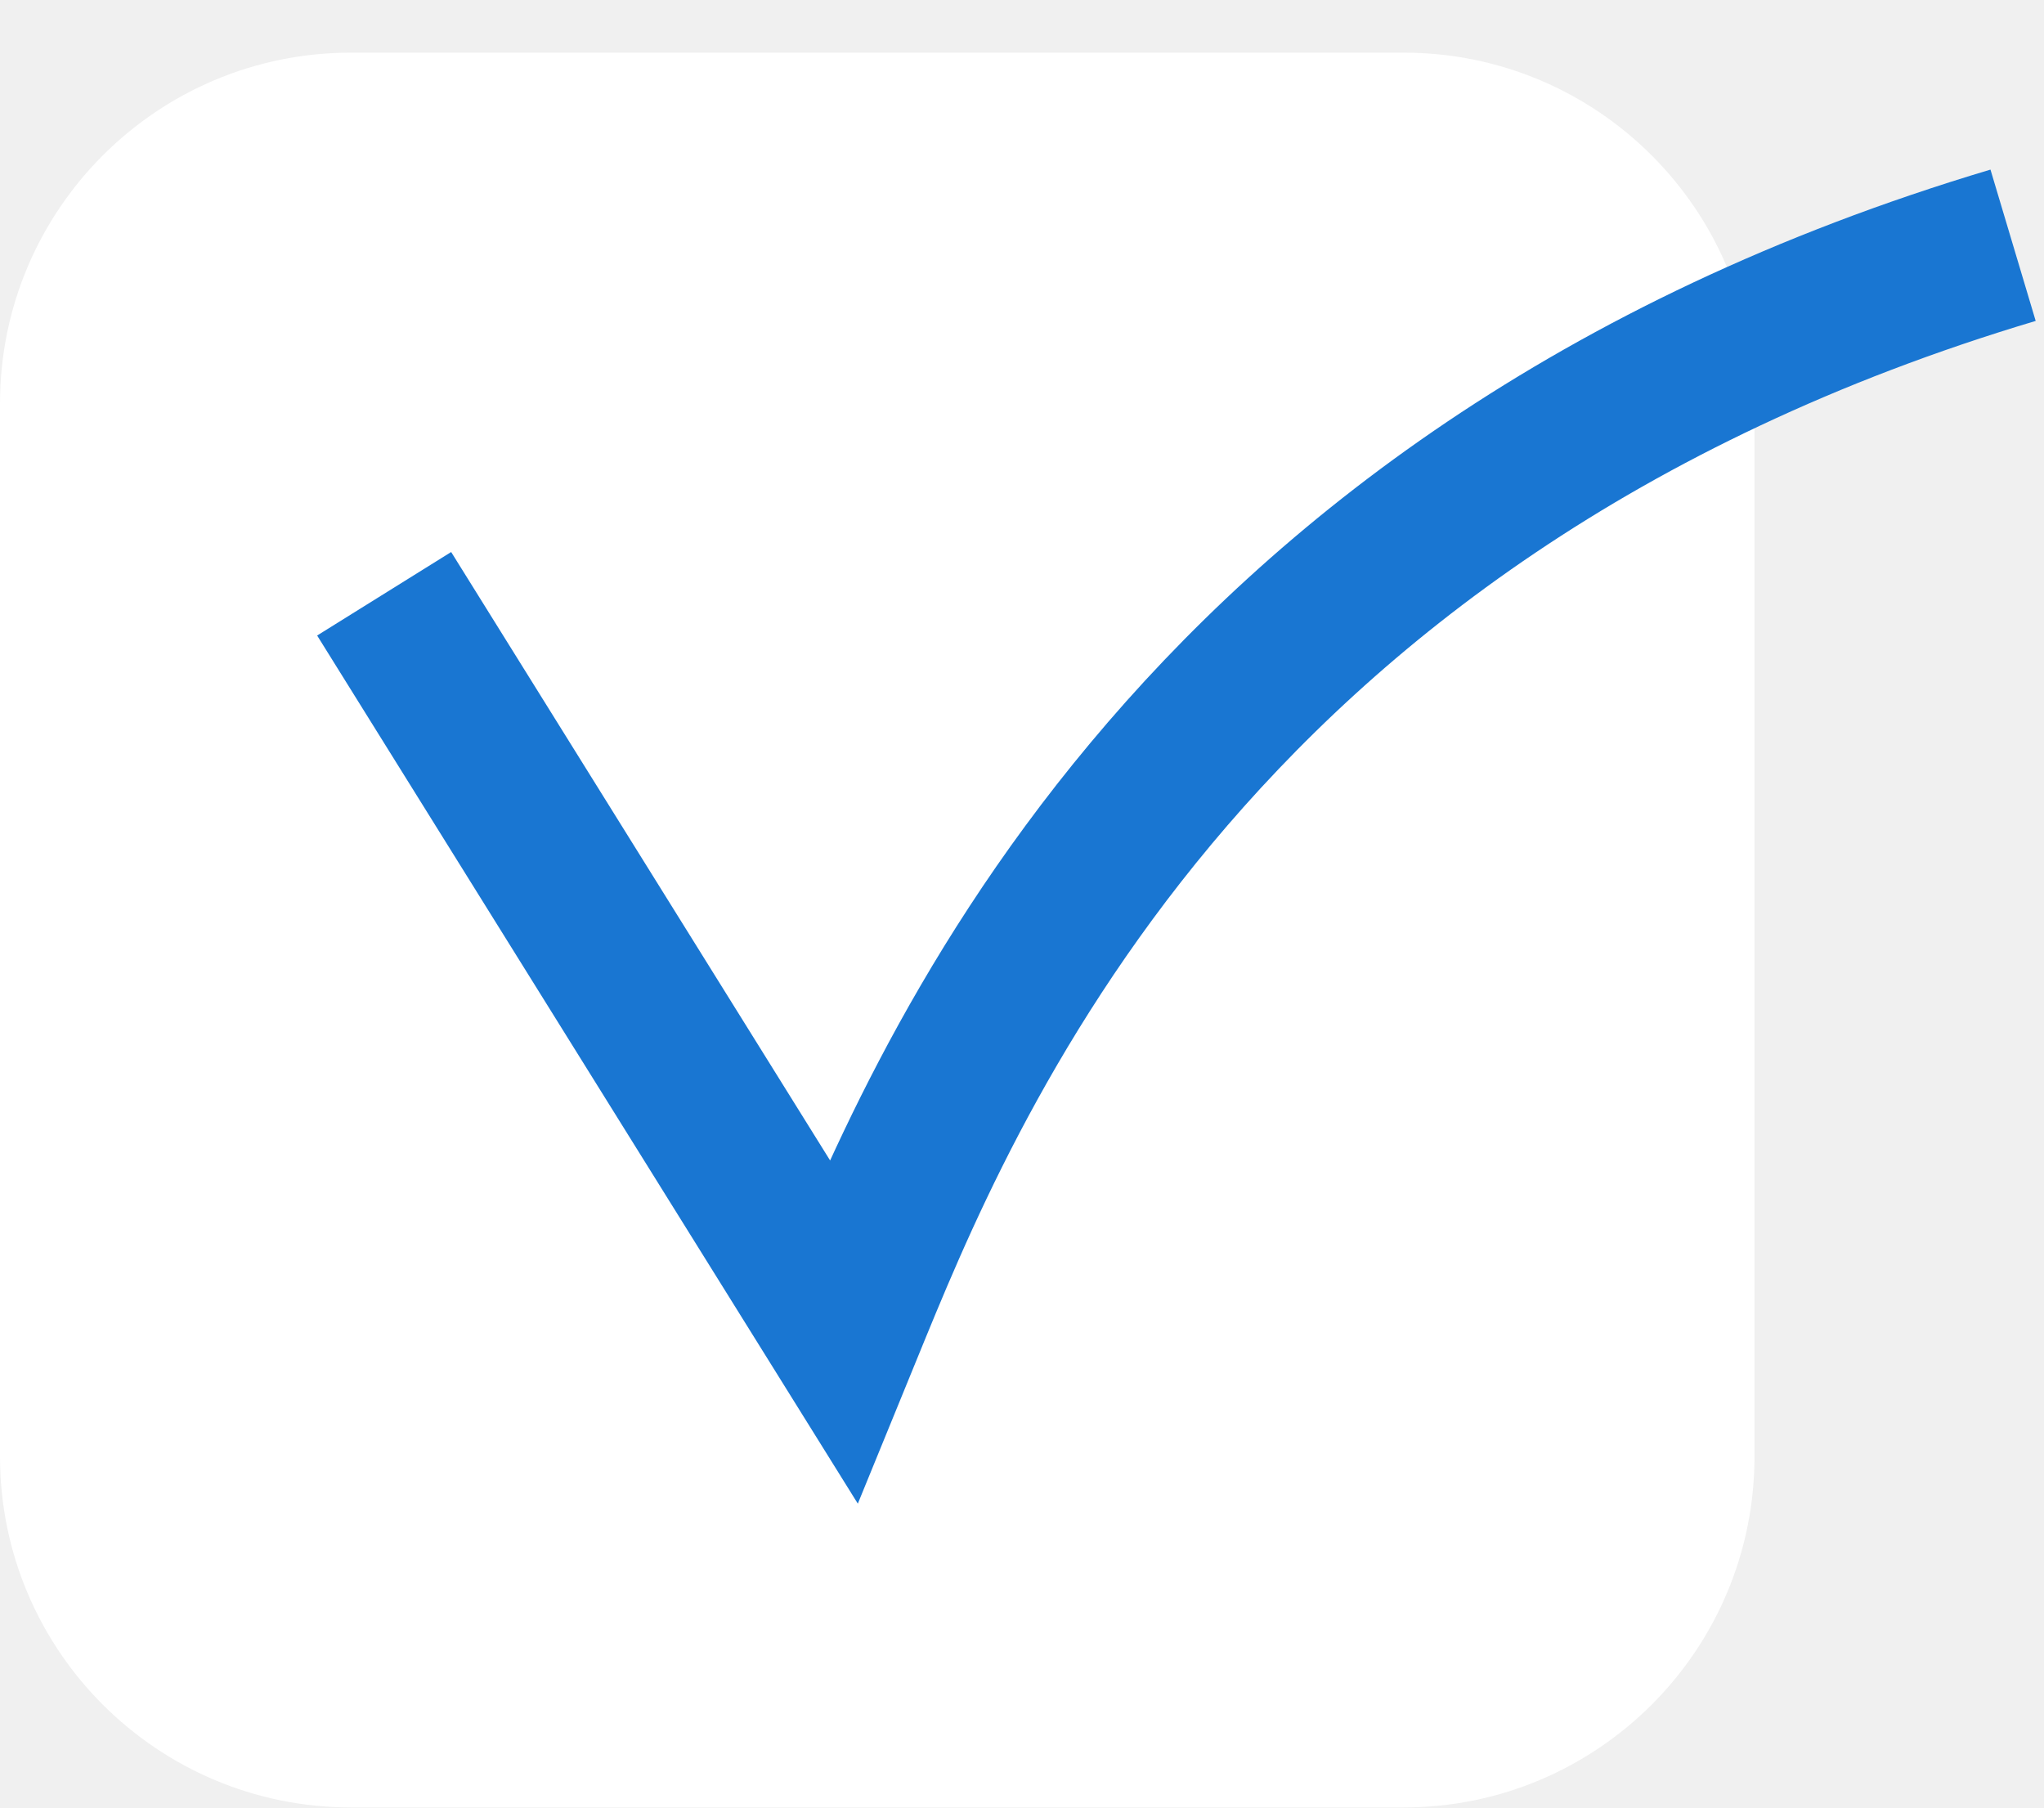
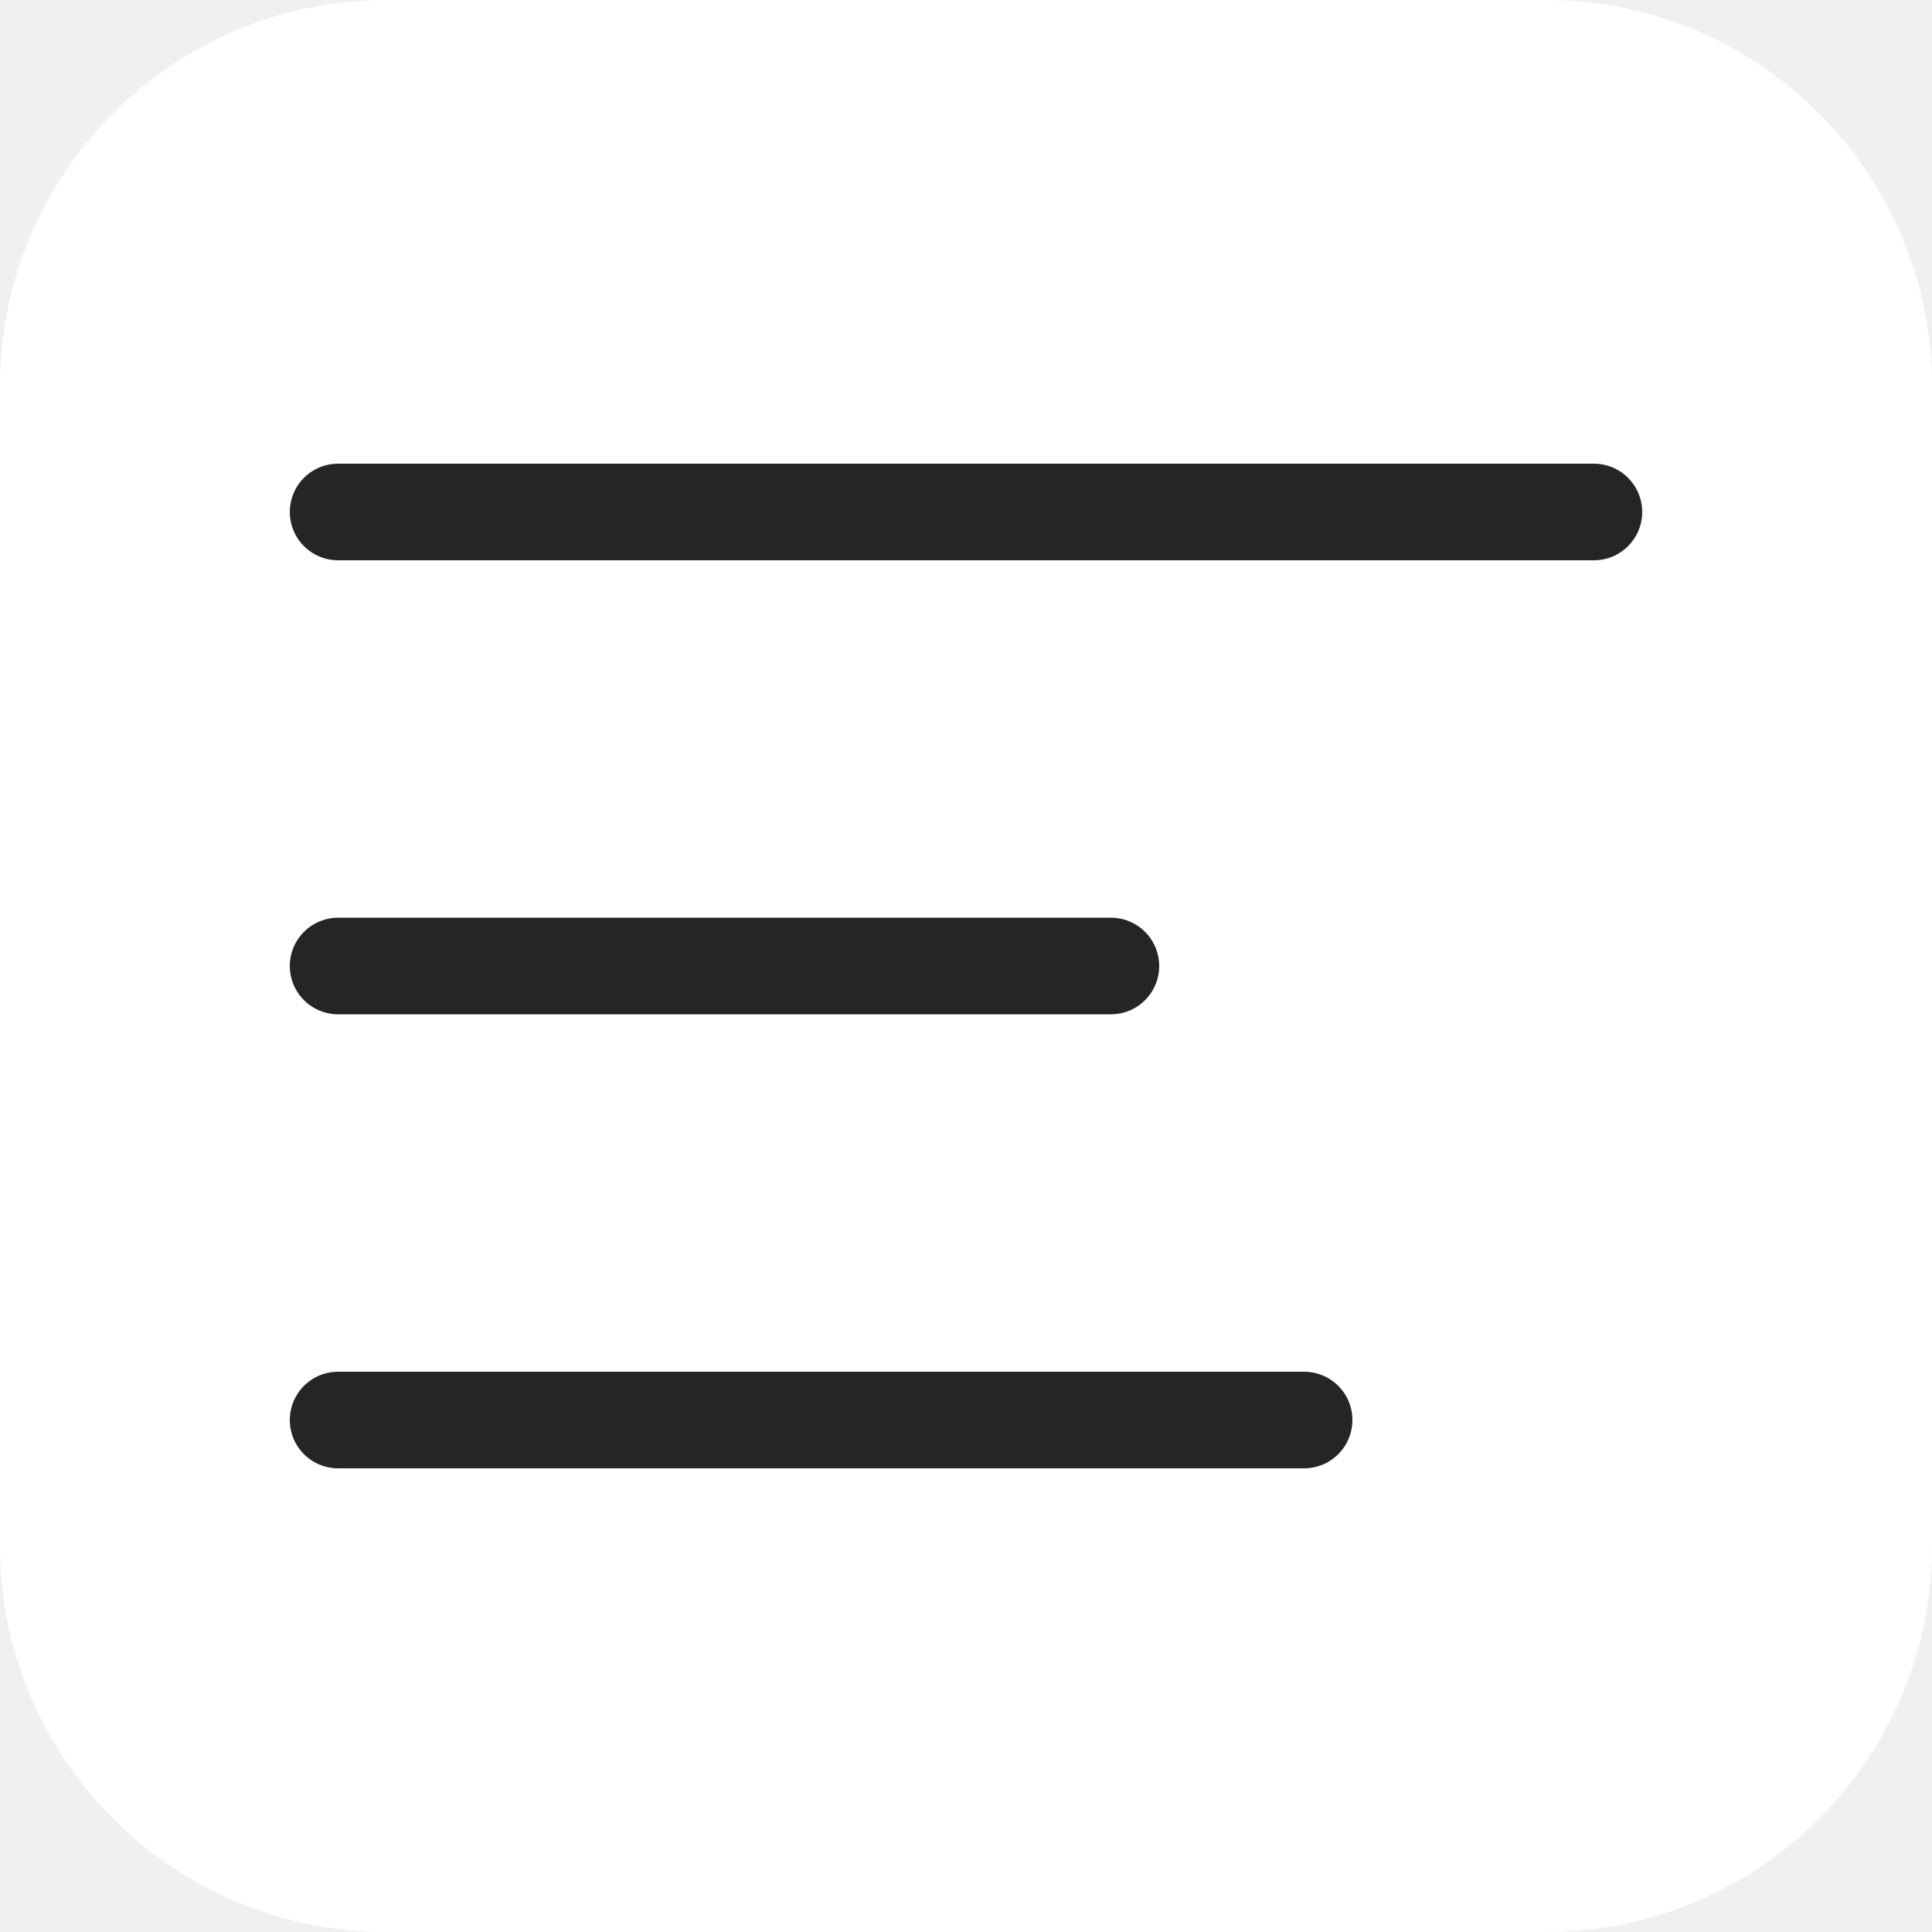
- <svg xmlns="http://www.w3.org/2000/svg" width="233" height="206" viewBox="0 0 233 206" fill="none">
-   <rect y="6" width="200" height="200" rx="40" fill="white" />
-   <path d="M43.79 67.674C43.79 67.674 43.79 67.674 69.954 109.677C96.118 151.68 96.118 151.68 96.118 151.68C107.063 124.92 134.263 56.403 229.475 27.953" stroke="#1976D2" stroke-width="18" />
+ <svg xmlns="http://www.w3.org/2000/svg" width="200" height="200" viewBox="0 0 200 200" fill="none">
+   <rect y="0" width="200" height="200" rx="40" fill="white" />
+   <path d="M35 53H165" stroke="#252525" stroke-width="10" stroke-linecap="round" />
+   <path d="M35 100H115" stroke="#252525" stroke-width="10" stroke-linecap="round" />
+   <path d="M35 147H135" stroke="#252525" stroke-width="10" stroke-linecap="round" />
</svg>
